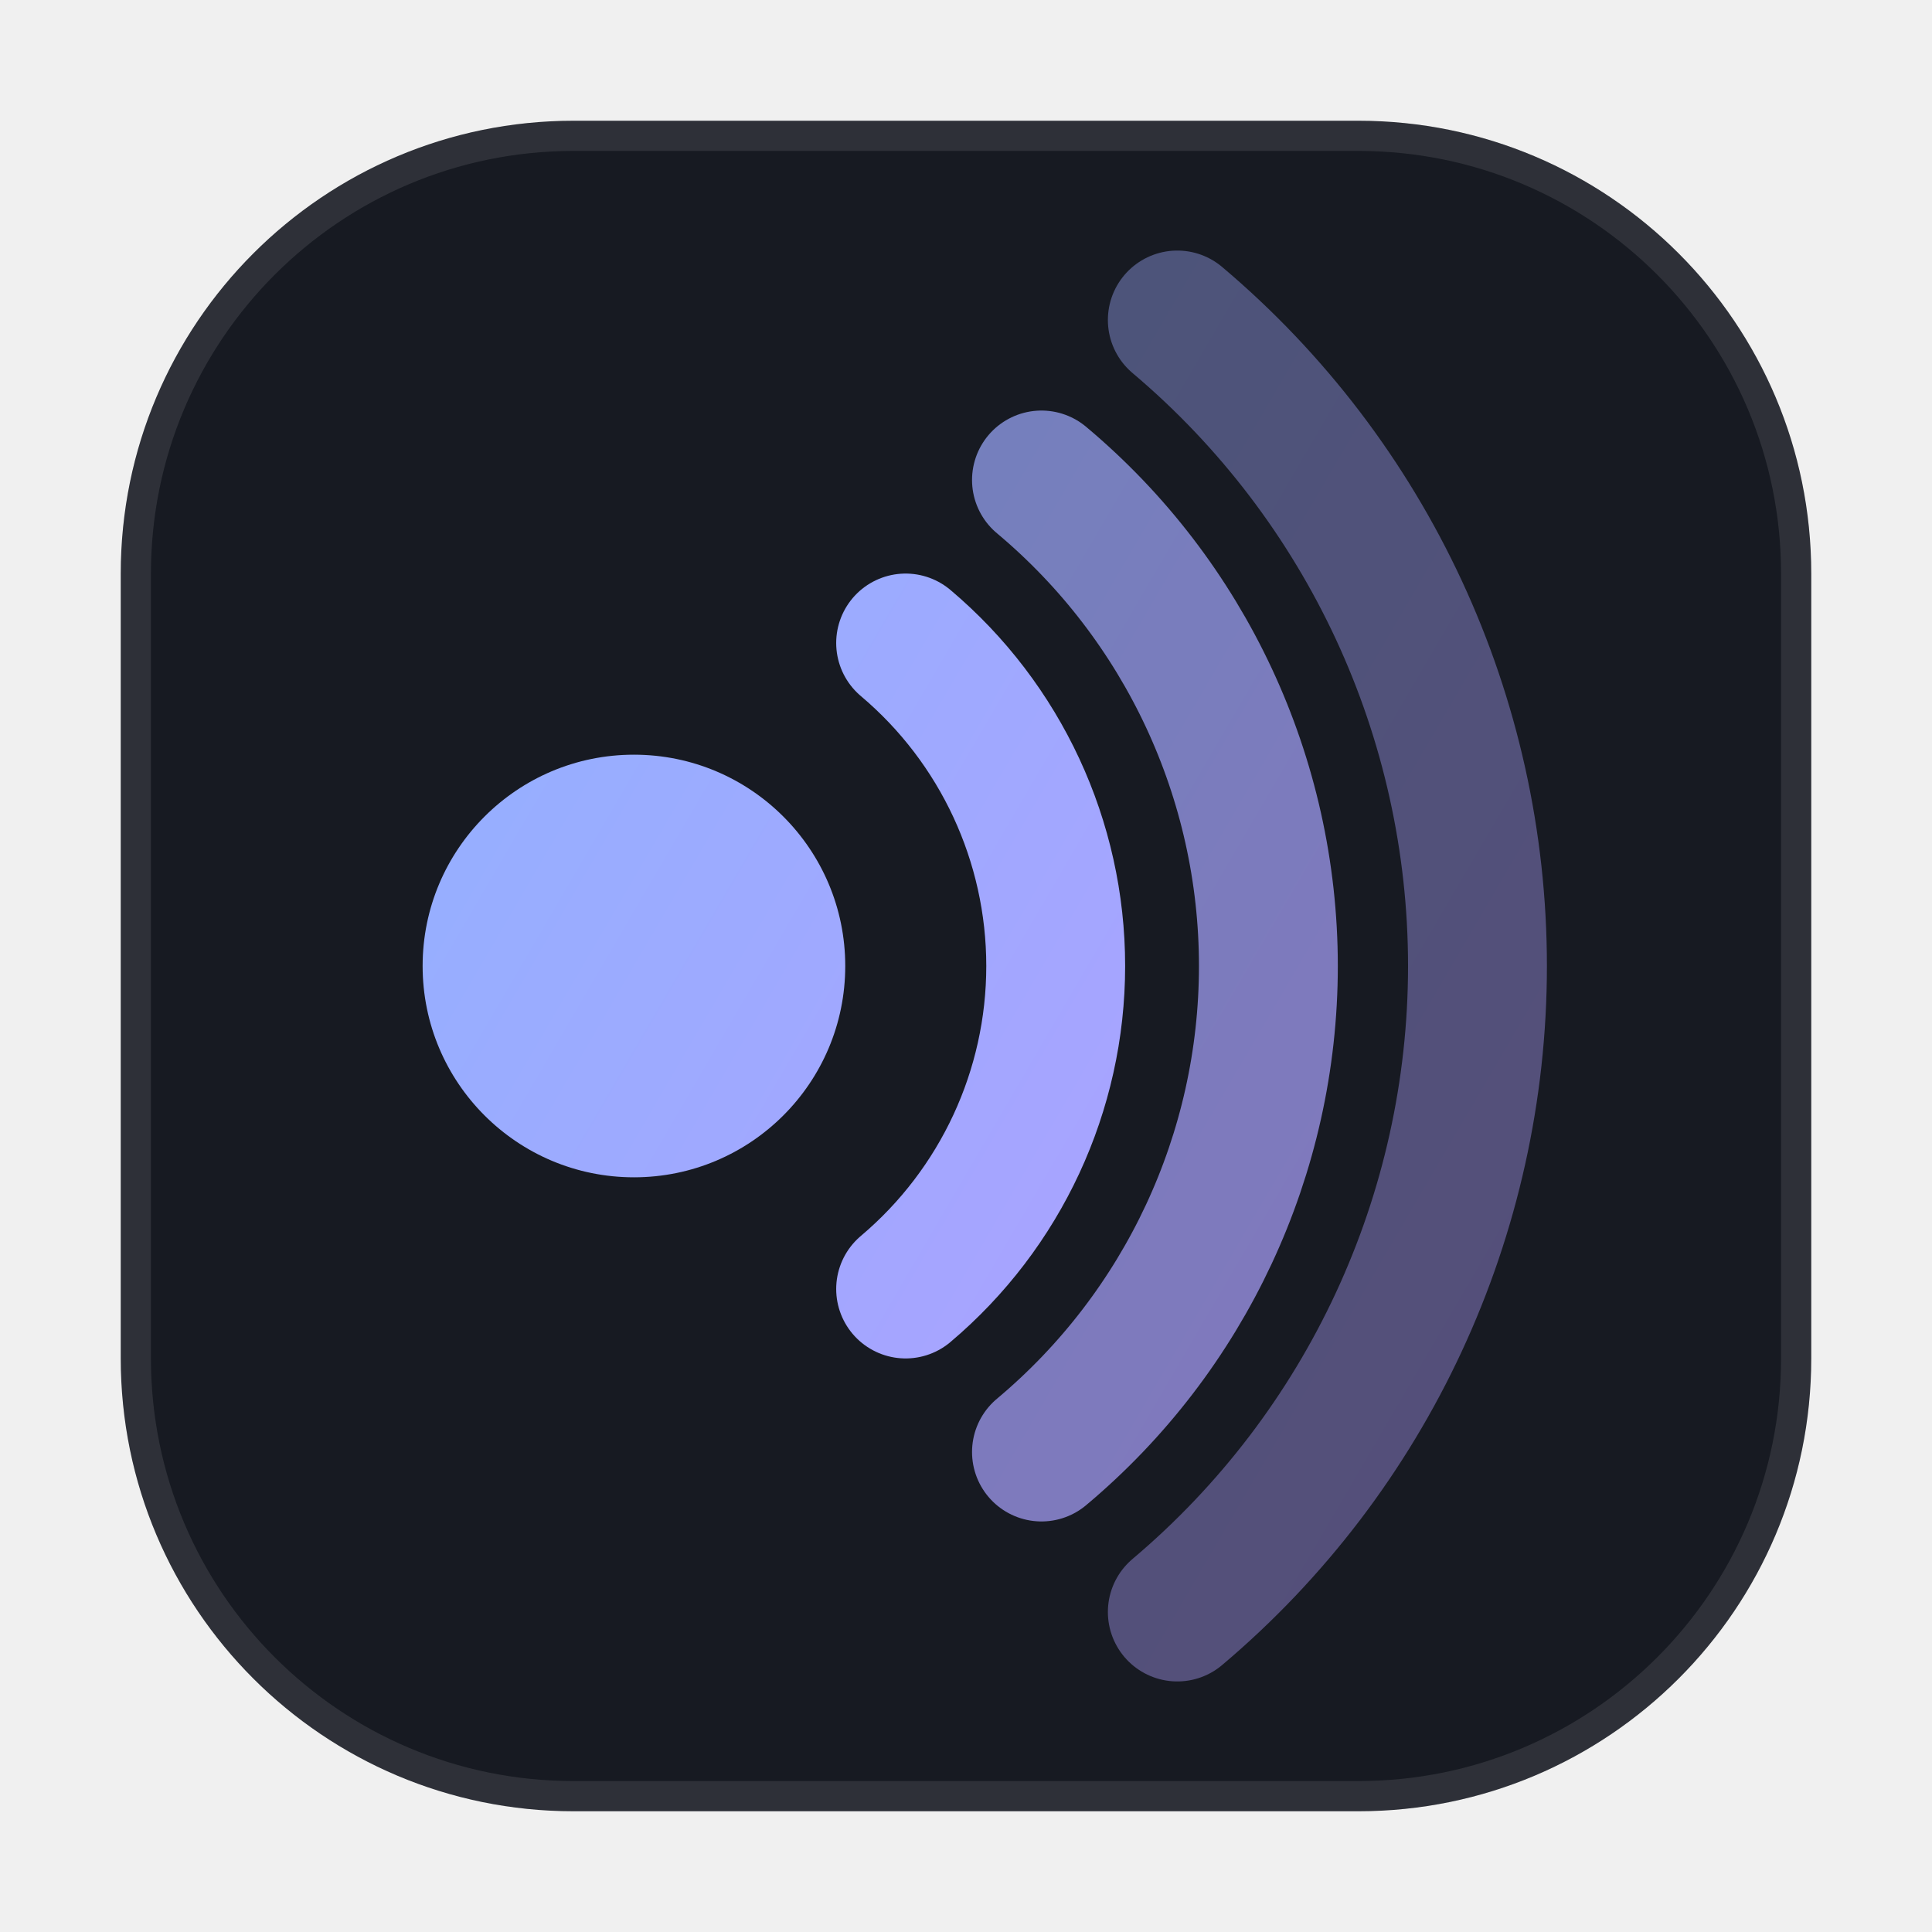
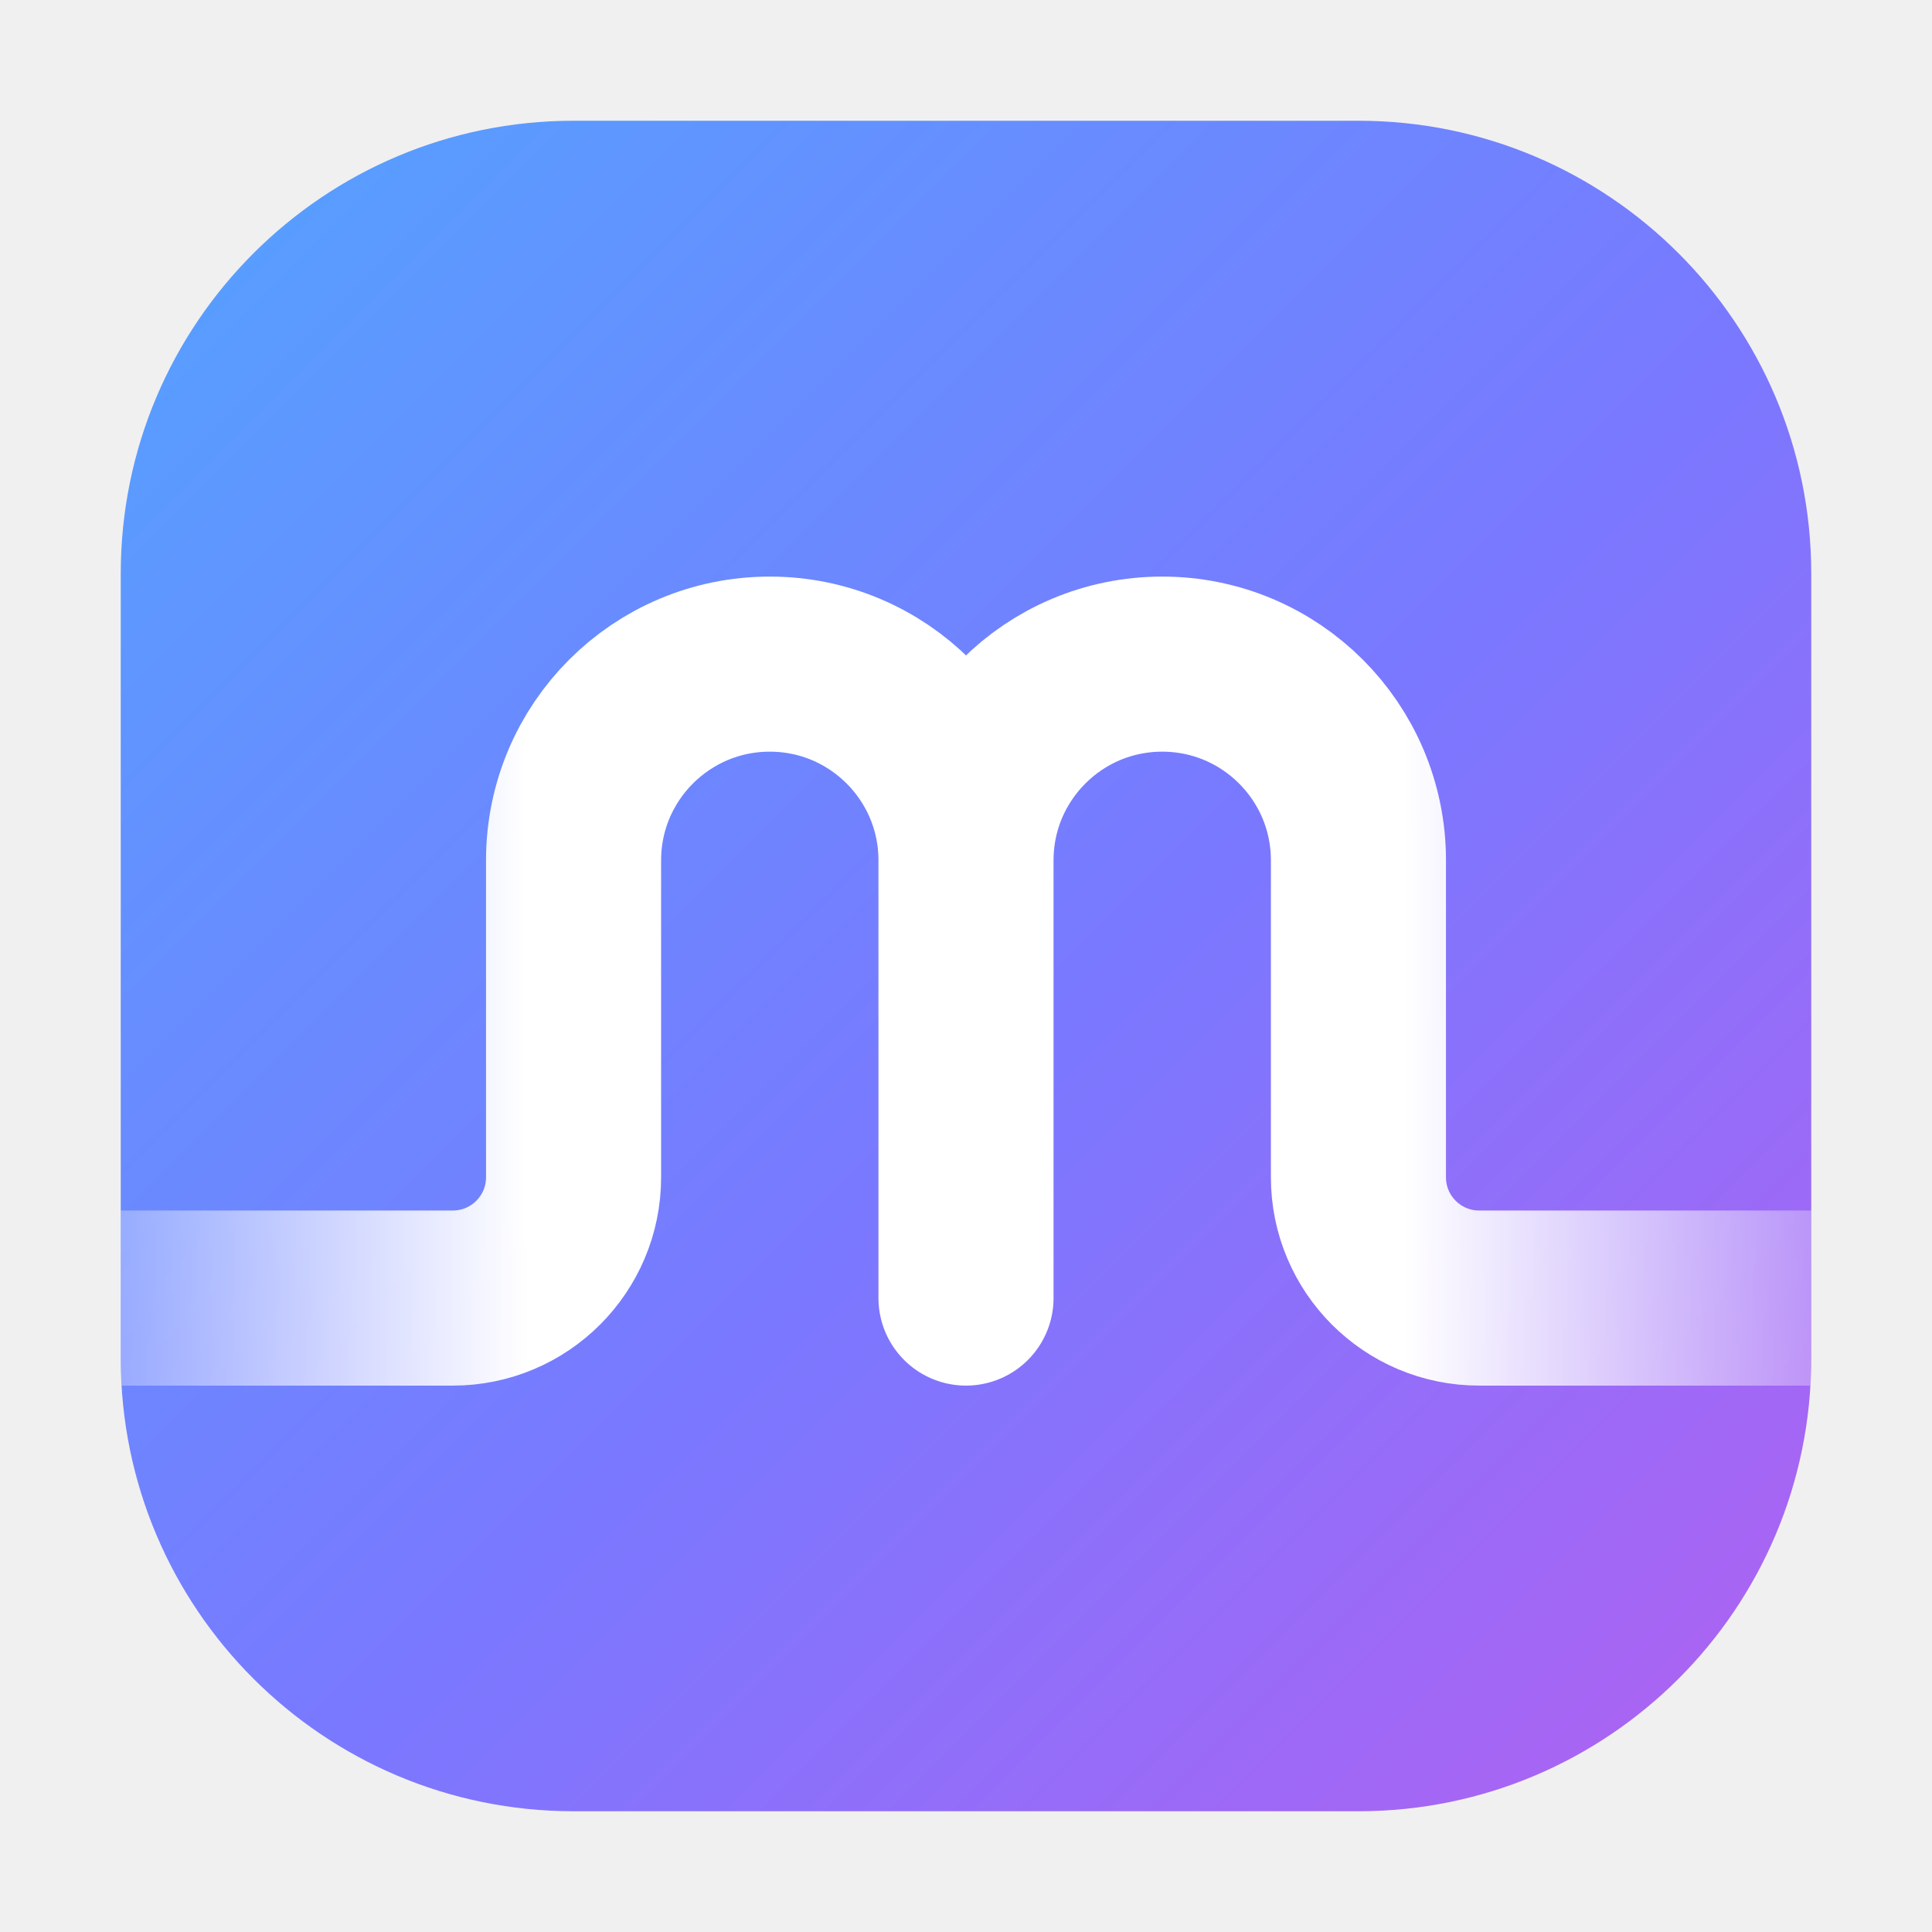
<svg xmlns="http://www.w3.org/2000/svg" viewBox="0 0 64 64" width="64" height="64">
  <defs>
-     <linearGradient id="murmur" gradientUnits="userSpaceOnUse" x1="8" y1="18" x2="56" y2="46">
-       <stop offset="0" stop-color="#8FB3FF" />
-       <stop offset="1" stop-color="#B59BFF" />
+     <linearGradient id="tile" gradientUnits="userSpaceOnUse" x1="6" y1="6" x2="58" y2="58">
+       <stop offset="0" stop-color="#56A0FF" />
+       <stop offset=".55" stop-color="#7A78FF" />
+       <stop offset="1" stop-color="#AE62F2" />
    </linearGradient>
+     <linearGradient id="line" gradientUnits="userSpaceOnUse" x1="4" y1="0" x2="60" y2="0">
+       <stop offset="0" stop-color="#fff" stop-opacity=".3" />
+       <stop offset=".24" stop-color="#fff" />
+       <stop offset=".76" stop-color="#fff" />
+       <stop offset="1" stop-color="#fff" stop-opacity=".3" />
+     </linearGradient>
+     <clipPath id="tile-clip">
+       <rect x="4" y="4" width="56" height="56" rx="15" />
+     </clipPath>
  </defs>
-   <rect x="4" y="4" width="56" height="56" rx="15" fill="#171A22" />
-   <rect x="4.5" y="4.5" width="55" height="55" rx="14.5" fill="none" stroke="#fff" stroke-opacity=".10" />
-   <circle cx="21" cy="32" r="7" fill="url(#murmur)" />
-   <g stroke="url(#murmur)" stroke-width="4.6" stroke-linecap="round" fill="none">
-     <path d="M30 21.3 A14 14 0 0 1 30 42.7" />
-     <path d="M34.5 15.9 A21 21 0 0 1 34.5 48.1" opacity=".7" />
-     <path d="M39 10.6 A28 28 0 0 1 39 53.4" opacity=".4" />
+   <rect x="4" y="4" width="56" height="56" rx="15" fill="url(#tile)" />
+   <g clip-path="url(#tile-clip)">
+     <path d="M0 43 H15 a4 4 0 0 0 4 -4 V28.5 a6.5 6.5 0 0 1 13 0 V43 V28.5 a6.5 6.5 0 0 1 13 0 V39 a4 4 0 0 0 4 4 H64" fill="none" stroke="url(#line)" stroke-width="5.8" stroke-linecap="round" stroke-linejoin="round" />
  </g>
</svg>
